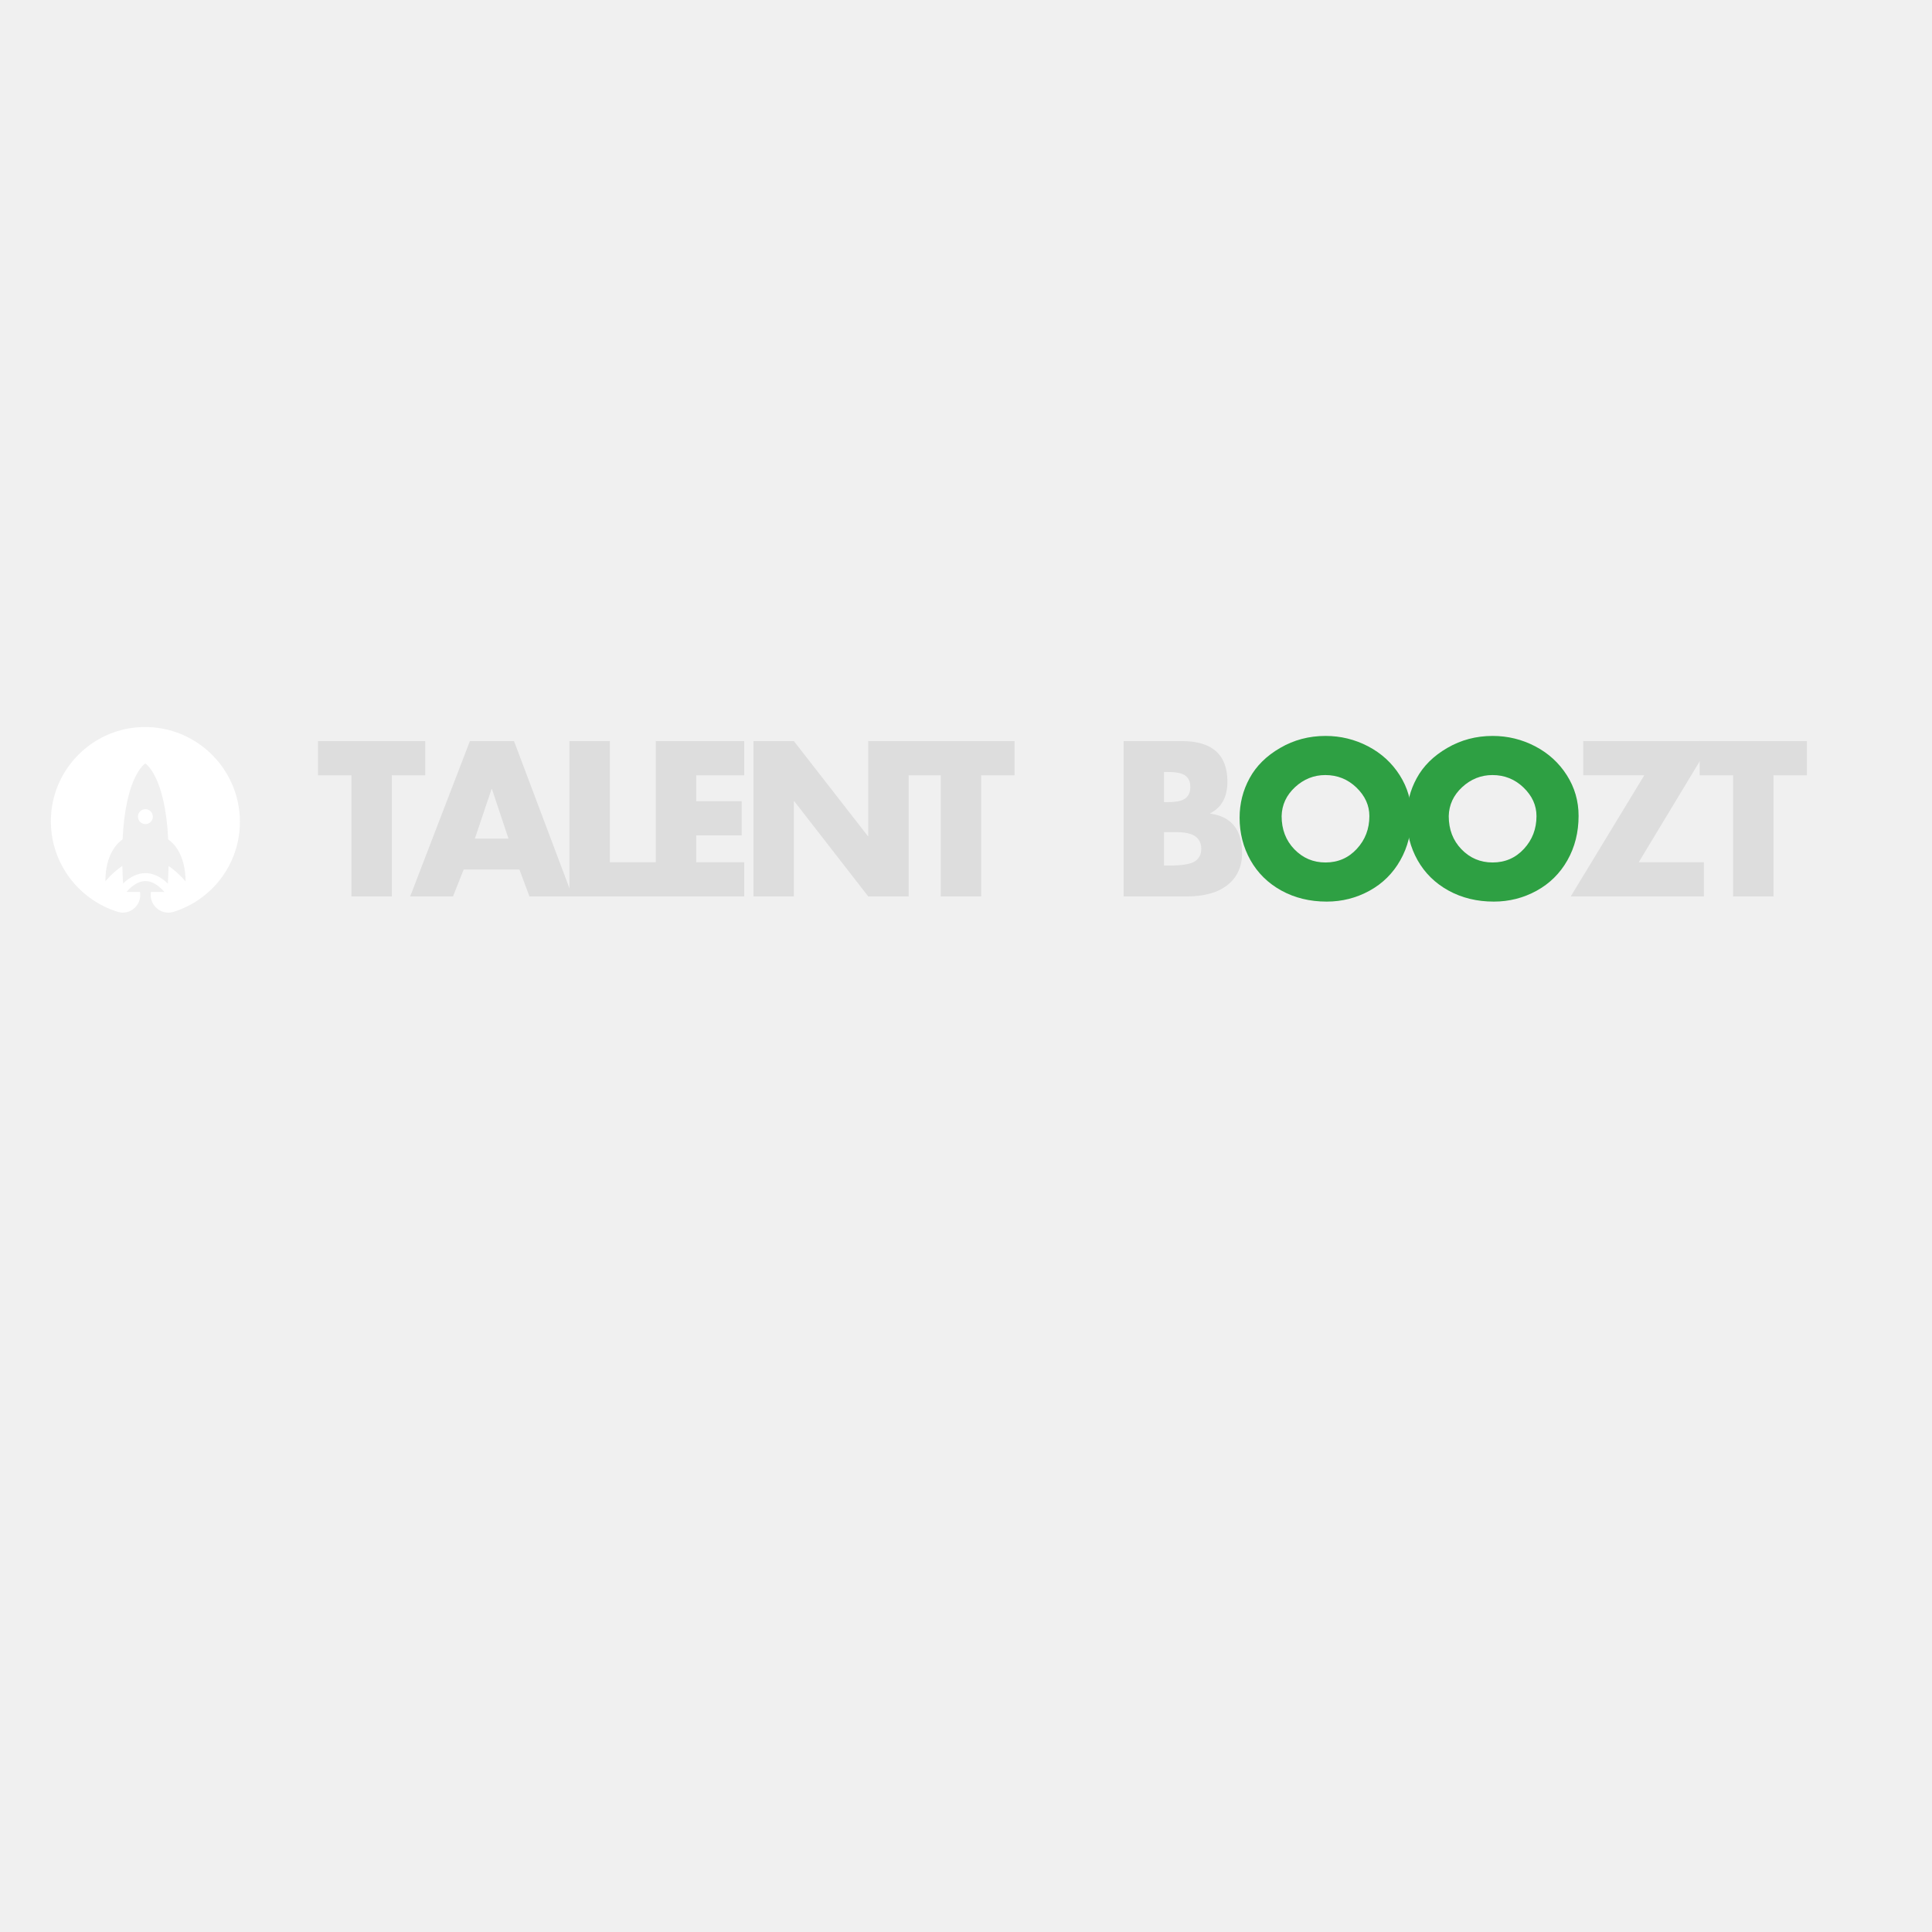
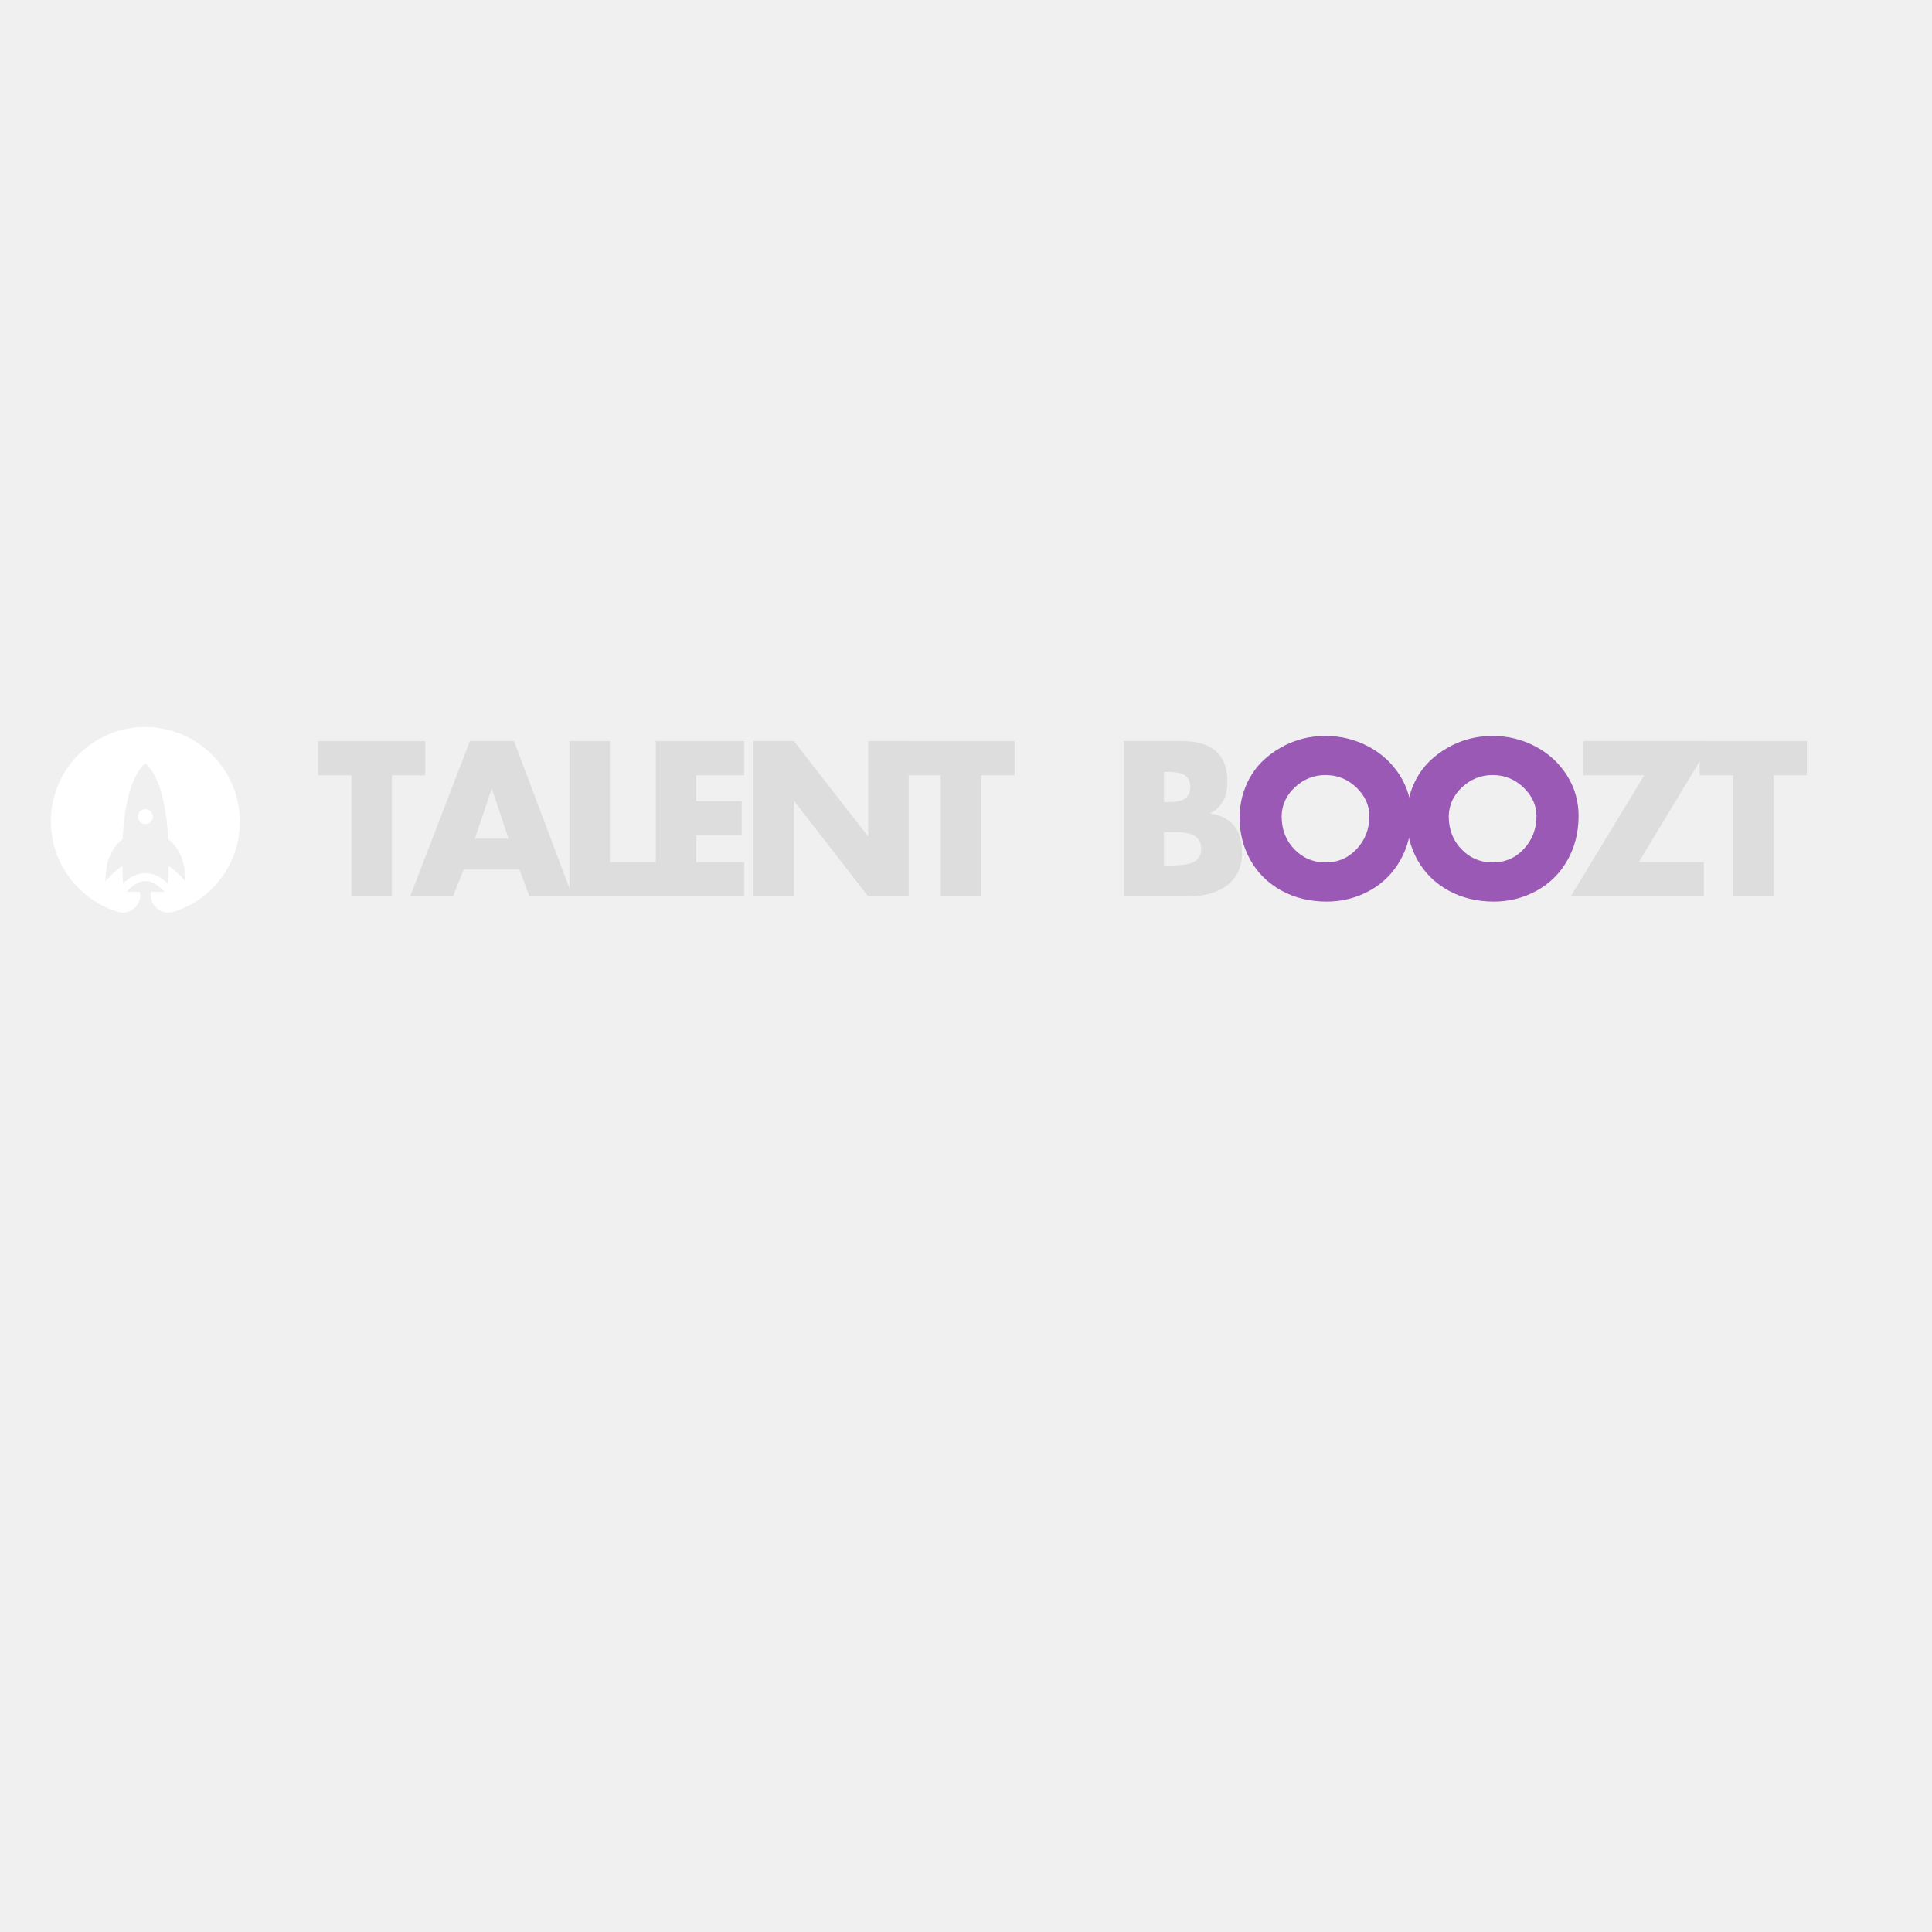
<svg xmlns="http://www.w3.org/2000/svg" width="500" zoomAndPan="magnify" viewBox="0 0 375 375" height="500" preserveAspectRatio="xMidYMid meet" version="1.0">
  <defs>
    <g />
    <clipPath id="4f52b78118">
      <path d="M 9 141 L 47 141 L 47 178 L 9 178 Z M 9 141 " clip-rule="nonzero" />
    </clipPath>
    <clipPath id="edd40c70c8">
      <path d="M 0 159.625 L 28.637 130.984 L 56.746 159.094 L 28.109 187.73 Z M 0 159.625 " clip-rule="nonzero" />
    </clipPath>
    <clipPath id="067323f1fd">
      <path d="M 0 159.625 L 28.637 130.984 L 56.746 159.094 L 28.109 187.73 Z M 0 159.625 " clip-rule="nonzero" />
    </clipPath>
    <clipPath id="c55502fab7">
      <path d="M 0 159.625 L 28.637 130.984 L 56.746 159.094 L 28.109 187.73 Z M 0 159.625 " clip-rule="nonzero" />
    </clipPath>
    <clipPath id="fa6fd8dbc8">
      <path d="M 26 157 L 30 157 L 30 160 L 26 160 Z M 26 157 " clip-rule="nonzero" />
    </clipPath>
    <clipPath id="0279ea3e1f">
      <path d="M 0 159.625 L 28.637 130.984 L 56.746 159.094 L 28.109 187.73 Z M 0 159.625 " clip-rule="nonzero" />
    </clipPath>
    <clipPath id="d403d888ac">
      <path d="M 0 159.625 L 28.637 130.984 L 56.746 159.094 L 28.109 187.73 Z M 0 159.625 " clip-rule="nonzero" />
    </clipPath>
    <clipPath id="cc6c27e7fc">
      <path d="M 0 159.625 L 28.637 130.984 L 56.746 159.094 L 28.109 187.73 Z M 0 159.625 " clip-rule="nonzero" />
    </clipPath>
  </defs>
  <g clip-path="url(#4f52b78118)">
    <g clip-path="url(#edd40c70c8)">
      <g clip-path="url(#067323f1fd)">
        <g clip-path="url(#c55502fab7)">
          <path fill="#ffffff" d="M 36.016 171.086 C 35.961 171.02 35.91 170.957 35.855 170.895 C 35.027 169.953 33.965 168.918 32.723 168.102 L 32.715 168.094 C 32.695 169.176 32.652 170.305 32.582 171.504 C 31.211 170.172 29.723 169.477 28.234 169.473 L 28.234 169.469 C 28.23 169.473 28.23 169.473 28.23 169.473 C 26.742 169.473 25.258 170.164 23.891 171.492 C 23.82 170.293 23.773 169.16 23.746 168.082 L 23.738 168.09 C 22.5 168.902 21.438 169.93 20.613 170.875 C 20.559 170.934 20.512 171 20.457 171.062 C 20.453 165.746 22.836 163.578 23.797 162.922 C 24.375 150.484 28.203 148.188 28.203 148.188 C 28.203 148.188 32.039 150.496 32.652 162.934 C 33.613 163.594 36.004 165.77 36.016 171.086 Z M 26.777 141.164 C 17.832 141.828 10.617 149.02 9.93 157.961 C 9.242 166.836 14.914 174.535 22.859 176.988 C 25.273 177.738 27.609 175.617 27.176 173.125 L 27.176 173.121 L 24.574 173.121 C 24.574 173.113 24.57 173.117 24.574 173.113 C 25.371 172.18 26.68 171.016 28.234 171.02 C 29.793 171.02 31.102 172.188 31.902 173.125 C 31.902 173.125 31.902 173.129 31.902 173.129 L 29.301 173.125 C 28.871 175.637 31.25 177.742 33.68 176.988 C 41.148 174.68 46.578 167.707 46.566 159.488 C 46.551 148.902 37.531 140.367 26.777 141.164 " fill-opacity="1" fill-rule="nonzero" />
        </g>
      </g>
    </g>
  </g>
  <g clip-path="url(#fa6fd8dbc8)">
    <g clip-path="url(#0279ea3e1f)">
      <g clip-path="url(#d403d888ac)">
        <g clip-path="url(#cc6c27e7fc)">
          <path fill="#ffffff" d="M 29.664 158.512 C 29.668 159.309 29.02 159.957 28.219 159.957 C 27.422 159.953 26.773 159.305 26.77 158.508 C 26.77 157.707 27.418 157.062 28.215 157.062 C 29.016 157.062 29.664 157.711 29.664 158.512 " fill-opacity="1" fill-rule="nonzero" />
        </g>
      </g>
    </g>
  </g>
  <g fill="#dddddd" fill-opacity="1">
    <g transform="translate(61.49172, 174)">
      <g>
        <path d="M 21.047 -30.156 L 21.047 -23.516 L 14.562 -23.516 L 14.562 0 L 6.719 0 L 6.719 -23.516 L 0.234 -23.516 L 0.234 -30.156 Z M 21.047 -30.156 " />
      </g>
    </g>
  </g>
  <g fill="#dddddd" fill-opacity="1">
    <g transform="translate(79.7696, 174)">
      <g>
        <path d="M 20 -30.156 L 31.359 0 L 23 0 L 21.047 -5.234 L 10.234 -5.234 L 8.156 0 L -0.156 0 L 11.438 -30.156 Z M 12.406 -11.234 L 18.922 -11.234 L 15.719 -20.844 L 15.641 -20.844 Z M 12.406 -11.234 " />
      </g>
    </g>
  </g>
  <g fill="#dddddd" fill-opacity="1">
    <g transform="translate(107.9665, 174)">
      <g>
        <path d="M 10.406 -30.156 L 10.406 -6.641 L 19.797 -6.641 L 19.797 0 L 2.562 0 L 2.562 -30.156 Z M 10.406 -30.156 " />
      </g>
    </g>
  </g>
  <g fill="#dddddd" fill-opacity="1">
    <g transform="translate(124.7245, 174)">
      <g>
        <path d="M 19.719 -30.156 L 19.719 -23.516 L 10.406 -23.516 L 10.406 -18.484 L 19.234 -18.484 L 19.234 -11.844 L 10.406 -11.844 L 10.406 -6.641 L 19.719 -6.641 L 19.719 0 L 2.562 0 L 2.562 -30.156 Z M 19.719 -30.156 " />
      </g>
    </g>
  </g>
  <g fill="#dddddd" fill-opacity="1">
    <g transform="translate(143.6824, 174)">
      <g>
        <path d="M 10.406 -30.156 L 24.766 -11.719 L 24.844 -11.719 L 24.844 -30.156 L 32.688 -30.156 L 32.688 0 L 24.844 0 L 10.484 -18.484 L 10.406 -18.484 L 10.406 0 L 2.562 0 L 2.562 -30.156 Z M 10.406 -30.156 " />
      </g>
    </g>
  </g>
  <g fill="#dddddd" fill-opacity="1">
    <g transform="translate(175.8789, 174)">
      <g>
        <path d="M 21.047 -30.156 L 21.047 -23.516 L 14.562 -23.516 L 14.562 0 L 6.719 0 L 6.719 -23.516 L 0.234 -23.516 L 0.234 -30.156 Z M 21.047 -30.156 " />
      </g>
    </g>
  </g>
  <g fill="#dddddd" fill-opacity="1">
    <g transform="translate(215.523, 174)">
      <g>
        <path d="M 13.875 -30.156 C 19.75 -30.156 22.695 -27.539 22.719 -22.312 C 22.719 -19.332 21.613 -17.281 19.406 -16.156 L 19.406 -16.078 C 23.508 -15.492 25.562 -12.938 25.562 -8.406 C 25.562 -5.789 24.625 -3.734 22.75 -2.234 C 20.883 -0.742 18.223 0 14.766 0 L 2.562 0 L 2.562 -30.156 Z M 10.406 -18.312 L 11.234 -18.312 C 12.805 -18.312 13.91 -18.551 14.547 -19.031 C 15.191 -19.52 15.516 -20.254 15.516 -21.234 C 15.516 -22.223 15.203 -22.957 14.578 -23.438 C 13.953 -23.914 12.812 -24.156 11.156 -24.156 L 10.406 -24.156 Z M 10.406 -6 L 11.406 -6 C 13.906 -6 15.566 -6.27 16.391 -6.812 C 17.223 -7.363 17.641 -8.16 17.641 -9.203 C 17.641 -10.297 17.258 -11.113 16.5 -11.656 C 15.738 -12.207 14.469 -12.484 12.688 -12.484 L 10.406 -12.484 Z M 10.406 -6 " />
      </g>
    </g>
  </g>
-   <g fill="#2ea043" fill-opacity="1">
+   <g fill="#9b59b6" fill-opacity="1">
    <g transform="translate(239.5603, 174)">
      <g>
        <path d="M 34.406 -15.641 C 34.406 -12.441 33.68 -9.566 32.234 -7.016 C 30.797 -4.473 28.797 -2.5 26.234 -1.094 C 23.68 0.301 20.922 1 17.953 1 C 14.68 1 11.75 0.285 9.156 -1.141 C 6.57 -2.566 4.57 -4.531 3.156 -7.031 C 1.75 -9.539 1.047 -12.289 1.047 -15.281 C 1.047 -18.031 1.691 -20.586 2.984 -22.953 C 4.273 -25.328 6.254 -27.285 8.922 -28.828 C 11.586 -30.379 14.52 -31.156 17.719 -31.156 C 20.656 -31.156 23.41 -30.484 25.984 -29.141 C 28.555 -27.797 30.602 -25.926 32.125 -23.531 C 33.645 -21.145 34.406 -18.516 34.406 -15.641 Z M 17.719 -6.594 C 20.145 -6.594 22.172 -7.473 23.797 -9.234 C 25.422 -10.992 26.234 -13.113 26.234 -15.594 C 26.234 -17.676 25.395 -19.523 23.719 -21.141 C 22.039 -22.754 20.031 -23.562 17.688 -23.562 C 15.469 -23.562 13.508 -22.781 11.812 -21.219 C 10.125 -19.656 9.254 -17.781 9.203 -15.594 C 9.203 -13.008 10.023 -10.863 11.672 -9.156 C 13.328 -7.445 15.344 -6.594 17.719 -6.594 Z M 17.719 -6.594 " />
      </g>
    </g>
  </g>
-   <g fill="#2ea043" fill-opacity="1">
+   <g fill="#9b59b6" fill-opacity="1">
    <g transform="translate(271.9968, 174)">
      <g>
        <path d="M 34.406 -15.641 C 34.406 -12.441 33.68 -9.566 32.234 -7.016 C 30.797 -4.473 28.797 -2.5 26.234 -1.094 C 23.68 0.301 20.922 1 17.953 1 C 14.68 1 11.75 0.285 9.156 -1.141 C 6.57 -2.566 4.57 -4.531 3.156 -7.031 C 1.75 -9.539 1.047 -12.289 1.047 -15.281 C 1.047 -18.031 1.691 -20.586 2.984 -22.953 C 4.273 -25.328 6.254 -27.285 8.922 -28.828 C 11.586 -30.379 14.52 -31.156 17.719 -31.156 C 20.656 -31.156 23.41 -30.484 25.984 -29.141 C 28.555 -27.797 30.602 -25.926 32.125 -23.531 C 33.645 -21.145 34.406 -18.516 34.406 -15.641 Z M 17.719 -6.594 C 20.145 -6.594 22.172 -7.473 23.797 -9.234 C 25.422 -10.992 26.234 -13.113 26.234 -15.594 C 26.234 -17.676 25.395 -19.523 23.719 -21.141 C 22.039 -22.754 20.031 -23.562 17.688 -23.562 C 15.469 -23.562 13.508 -22.781 11.812 -21.219 C 10.125 -19.656 9.254 -17.781 9.203 -15.594 C 9.203 -13.008 10.023 -10.863 11.672 -9.156 C 13.328 -7.445 15.344 -6.594 17.719 -6.594 Z M 17.719 -6.594 " />
      </g>
    </g>
  </g>
  <g fill="#dddddd" fill-opacity="1">
    <g transform="translate(304.4332, 174)">
      <g>
        <path d="M 27.844 -30.156 L 13.641 -6.641 L 26.281 -6.641 L 26.281 0 L 0.438 0 L 14.719 -23.516 L 2.875 -23.516 L 2.875 -30.156 Z M 27.844 -30.156 " />
      </g>
    </g>
  </g>
  <g fill="#dddddd" fill-opacity="1">
    <g transform="translate(329.6704, 174)">
      <g>
        <path d="M 21.047 -30.156 L 21.047 -23.516 L 14.562 -23.516 L 14.562 0 L 6.719 0 L 6.719 -23.516 L 0.234 -23.516 L 0.234 -30.156 Z M 21.047 -30.156 " />
      </g>
    </g>
  </g>
</svg>
